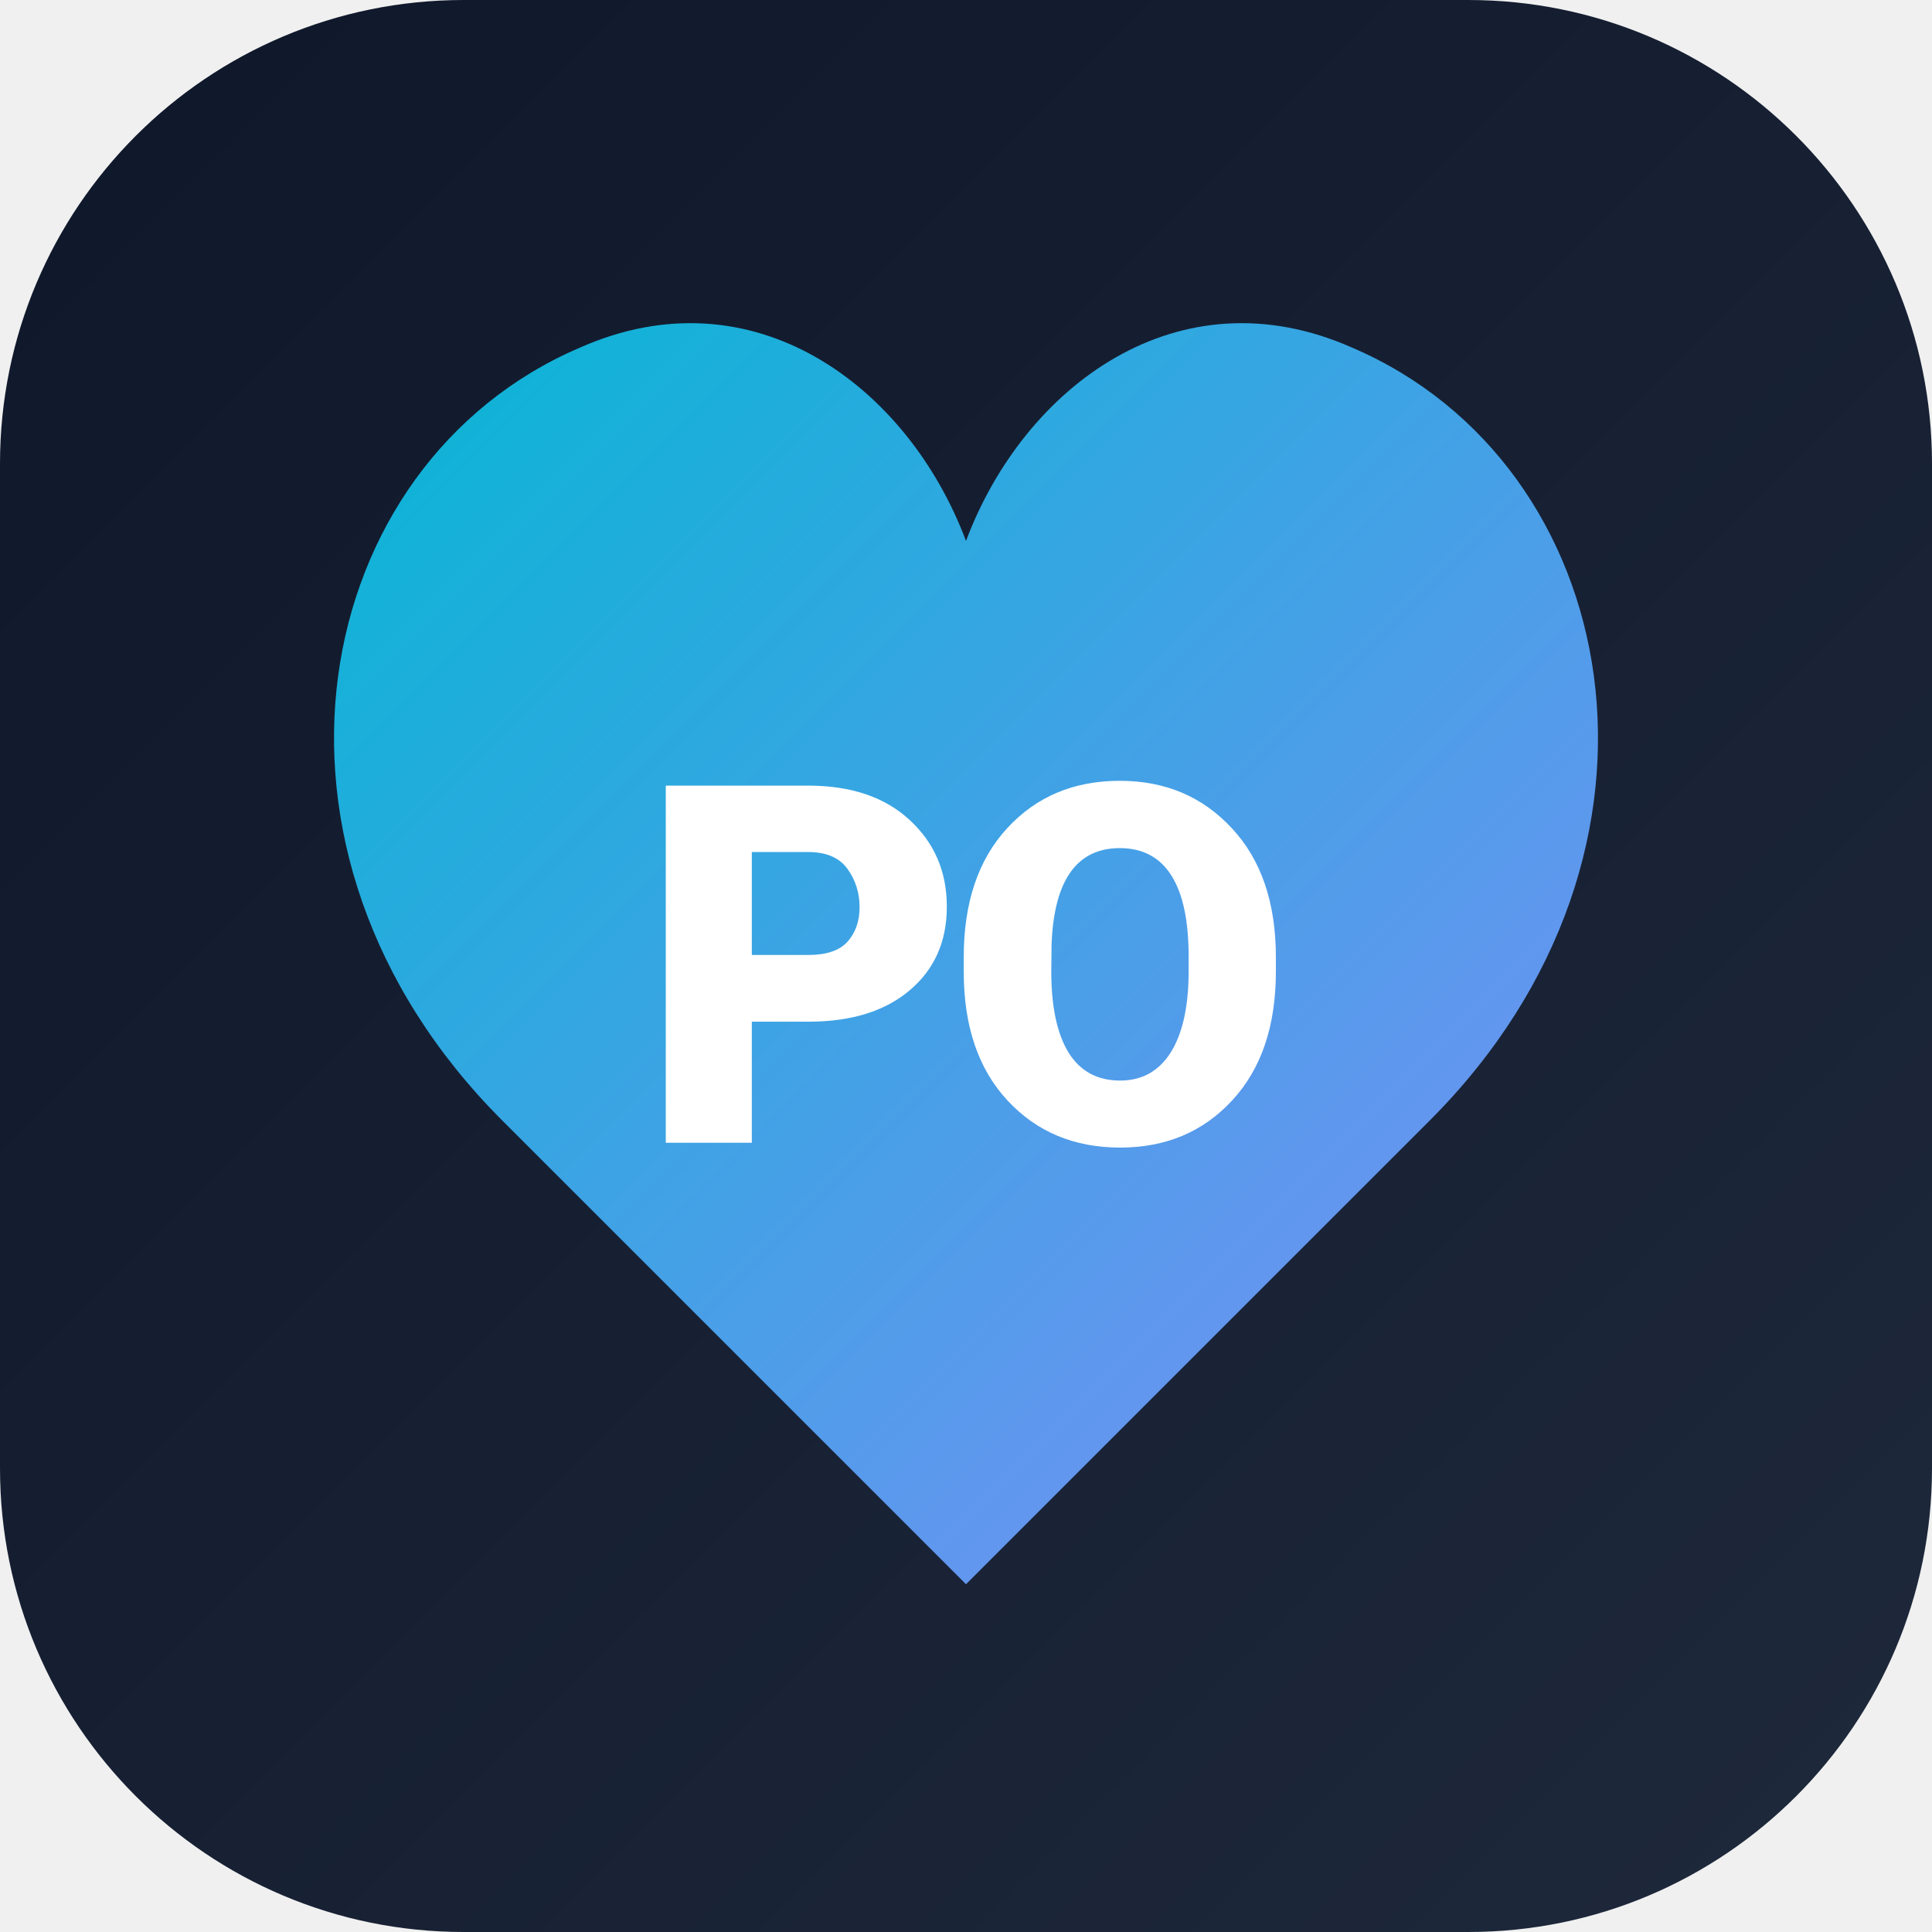
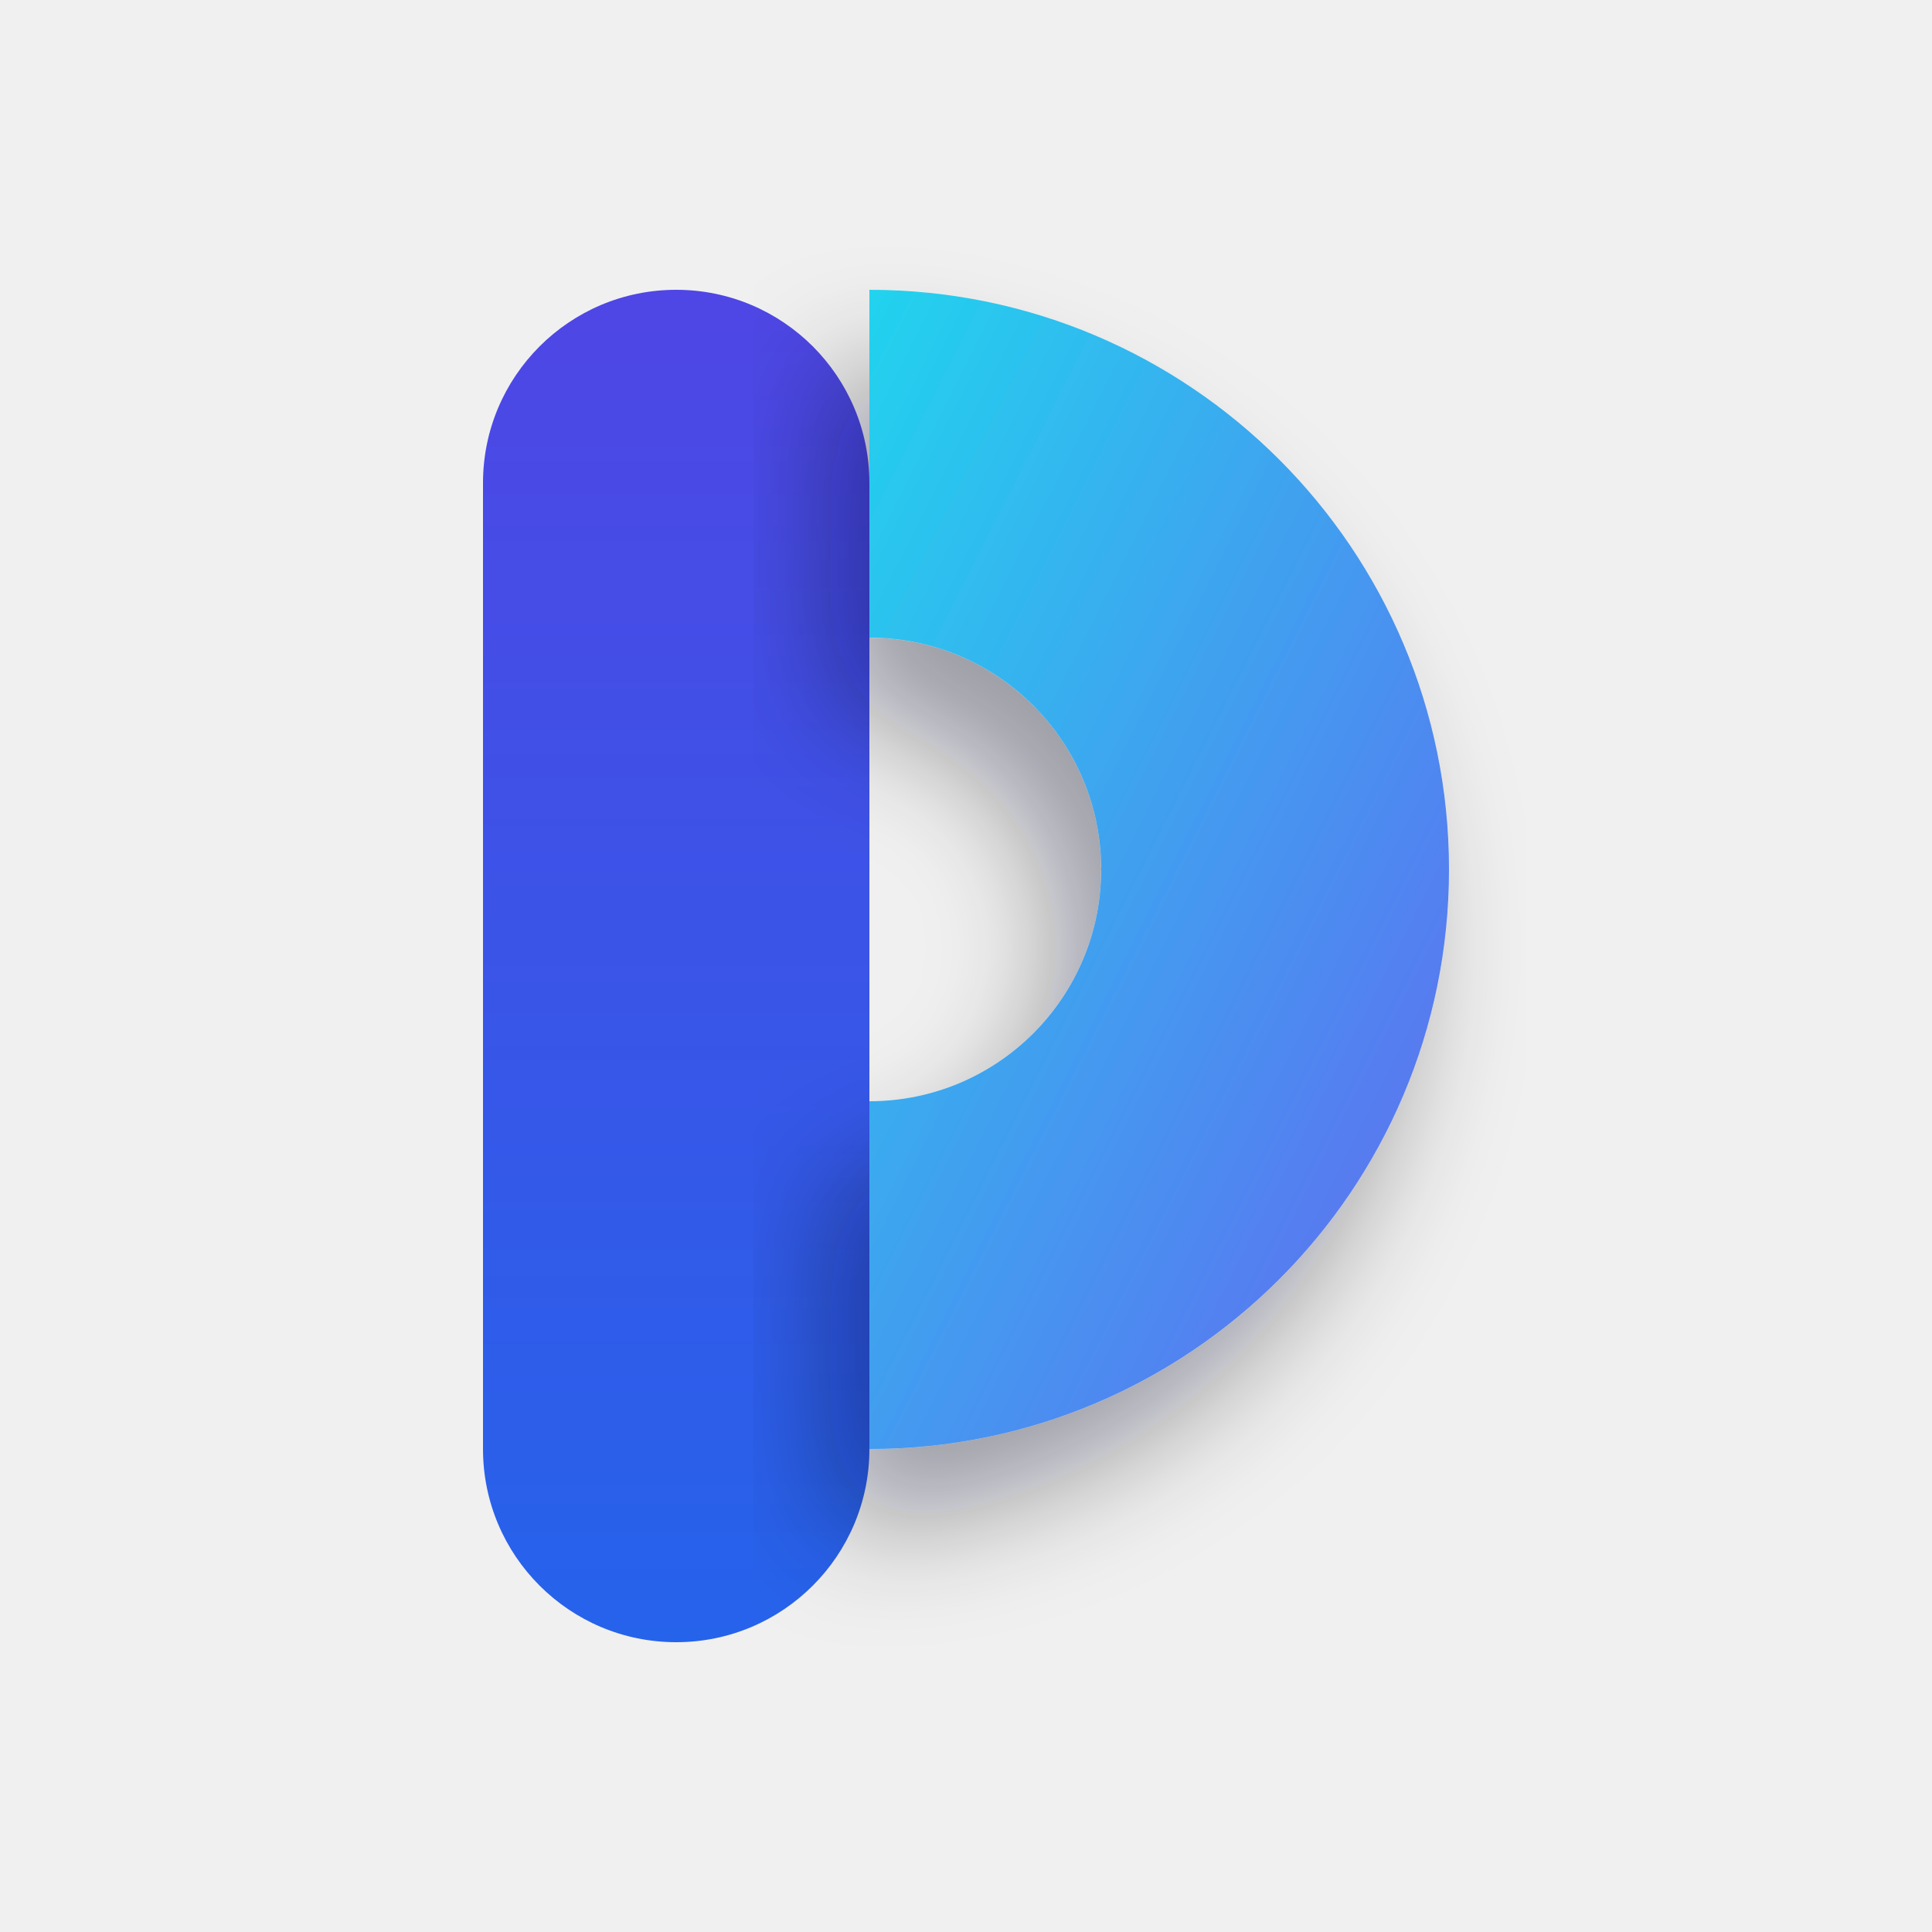
<svg xmlns="http://www.w3.org/2000/svg" viewBox="0 0 100 100">
  <defs>
-     <linearGradient id="bg" x1="0%" y1="0%" x2="100%" y2="100%">
-       <stop offset="0%" stop-color="#0f172a" />
-       <stop offset="100%" stop-color="#1e293b" />
+     <linearGradient id="gradP" x1="0%" y1="0%" x2="0%" y2="100%">
+       <stop offset="0%" stop-color="#4f46e5" />
+       <stop offset="100%" stop-color="#2563eb" />
    </linearGradient>
-     <linearGradient id="heartGrad" x1="0%" y1="0%" x2="100%" y2="100%">
-       <stop offset="0%" stop-color="#06b6d4" />
-       <stop offset="100%" stop-color="#818cf8" />
+     <linearGradient id="gradO" x1="0%" y1="0%" x2="100%" y2="100%">
+       <stop offset="0%" stop-color="#22d3ee" />
+       <stop offset="100%" stop-color="#6366f1" />
    </linearGradient>
+     <filter id="shadow" x="-20%" y="-20%" width="140%" height="140%">
+       <feDropShadow dx="-2" dy="4" stdDeviation="3" flood-opacity="0.35" flood-color="#020617" />
+     </filter>
  </defs>
-   <rect width="100" height="100" rx="24" fill="url(#bg)" />
-   <path d="M50 82 L26 58 C12 44 16 24 30 18 C39 14 47 20 50 28 C53 20 61 14 70 18 C84 24 88 44 74 58 Z" fill="url(#heartGrad)" />
-   <text x="50" y="52" font-family="-apple-system, BlinkMacSystemFont, 'Segoe UI', Roboto, sans-serif" font-weight="900" font-size="26" fill="#ffffff" text-anchor="middle" dominant-baseline="middle" letter-spacing="-1">PO</text>
+   <rect x="25" y="15" width="20" height="70" rx="10" fill="url(#gradP)" />
+   <path d="M 45 15             A 30 30 0 1 1 45 75             L 45 57             A 12 12 0 1 0 45 33             Z" fill="url(#gradO)" filter="url(#shadow)" />
</svg>
